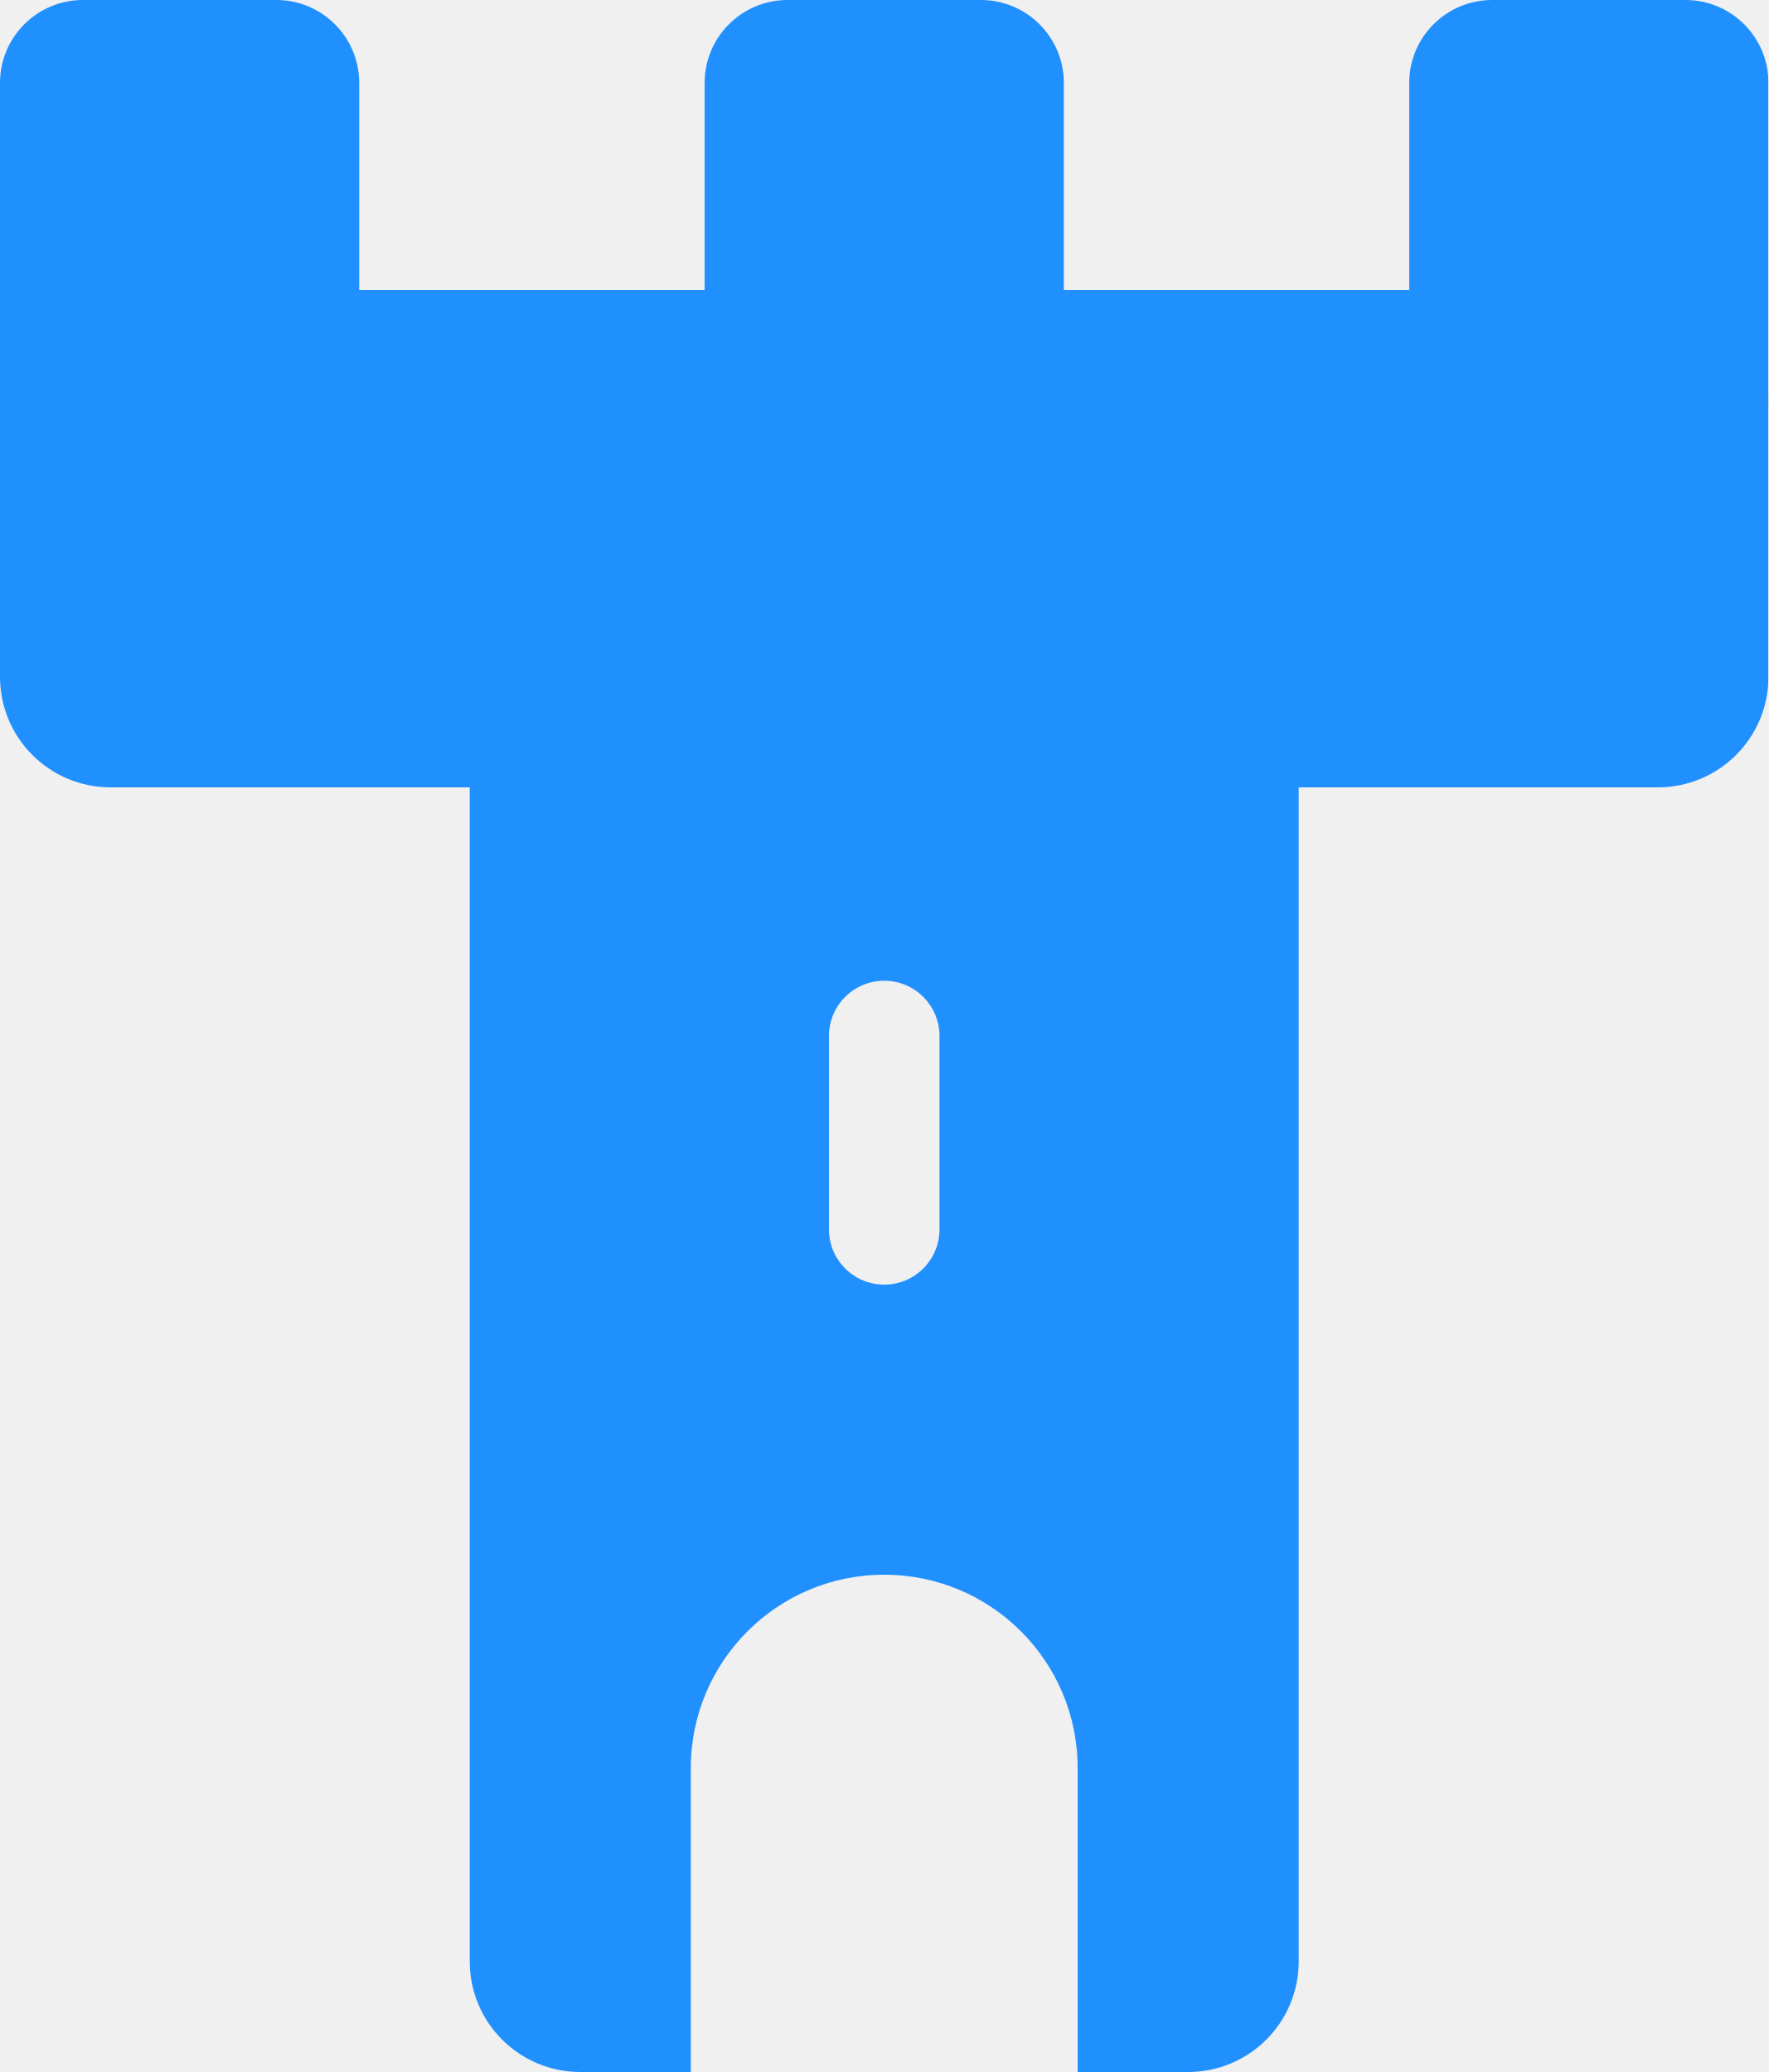
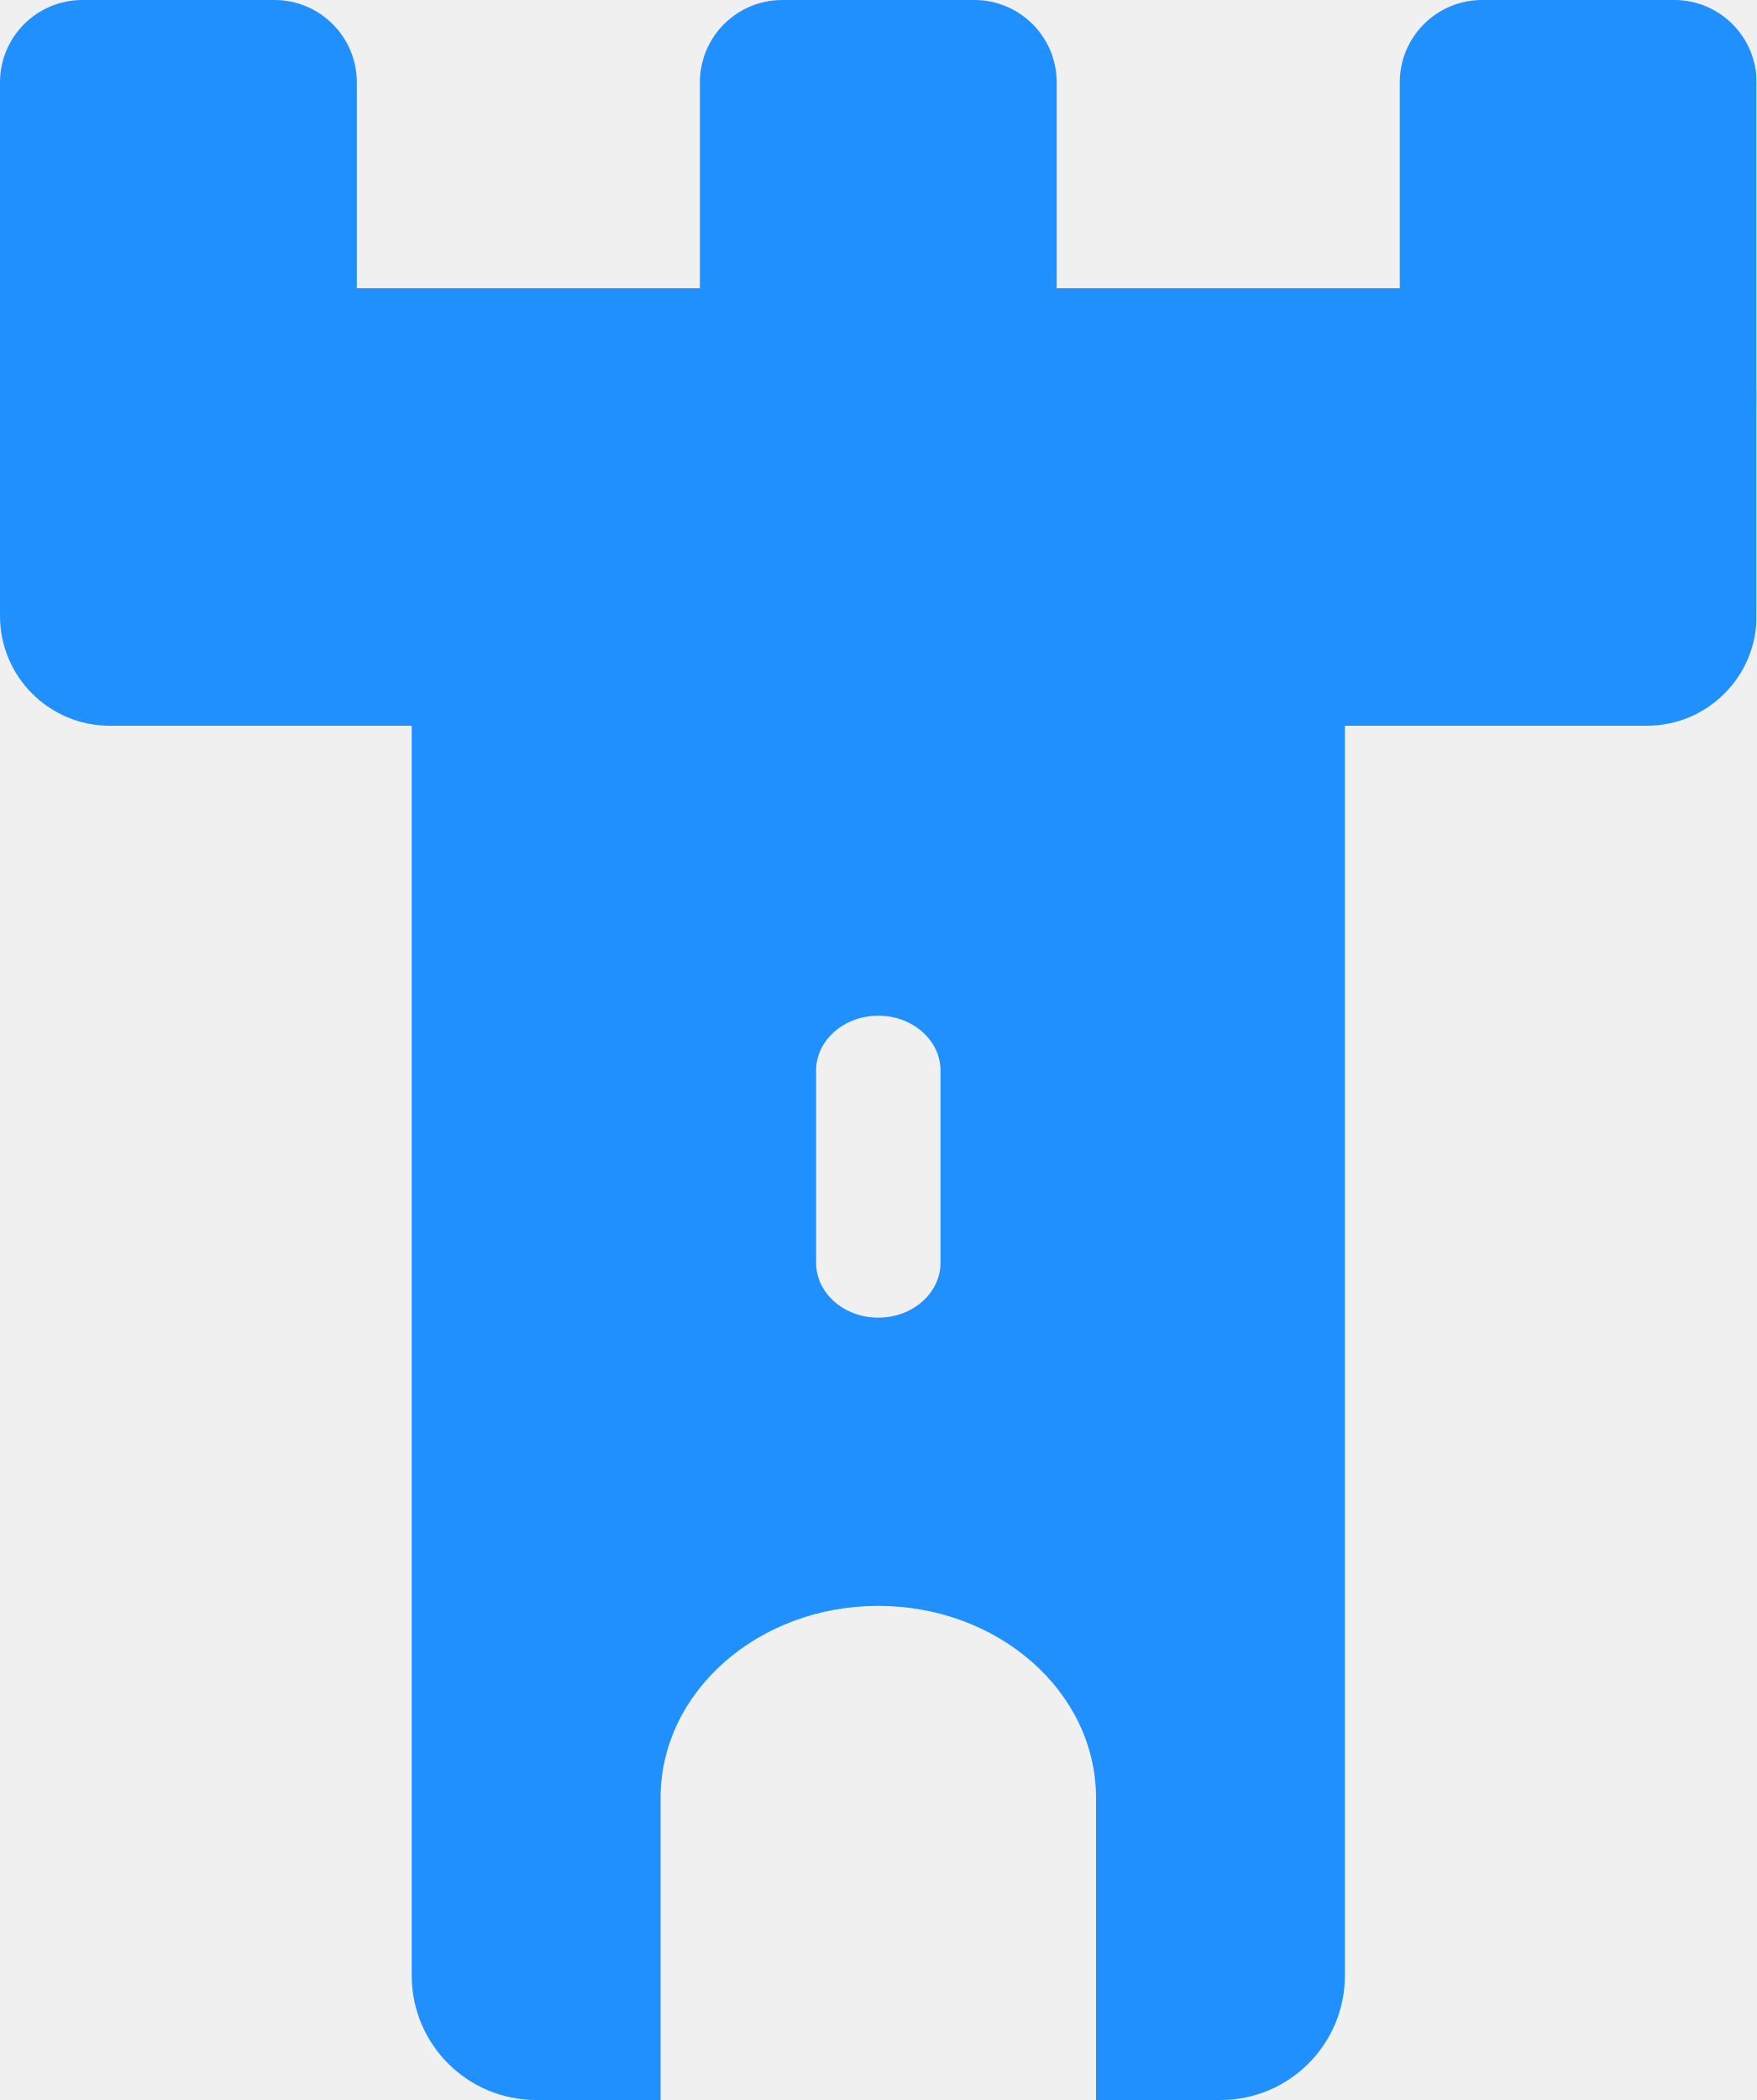
- <svg xmlns="http://www.w3.org/2000/svg" viewBox="128 108 256 300" width="256" height="300">
+ <svg xmlns="http://www.w3.org/2000/svg" viewBox="128 108 256 306" width="256" height="306">
  <mask id="openings">
-     <rect x="128" y="108" width="256" height="300" fill="#FFFFFF" />
-     <rect x="248" y="250" width="16" height="44" rx="8" fill="#000000" />
-     <path d="M228 408 V364 a28 28 0 0 1 56 0 V408 Z" fill="#000000" />
+     <rect x="128" y="108" width="256" height="306" fill="#FFFFFF" />
+     <rect x="246.933" y="256" width="18.133" height="44" rx="9.067" ry="8" fill="#000000" />
+     <path d="M224.267 414 V370 a31.733 28 0 0 1 63.467 0 V414 Z" fill="#000000" />
  </mask>
  <g fill="#2190FF" mask="url(#openings)">
    <rect x="128" y="108" width="52" height="70" rx="12" />
    <rect x="230" y="108" width="52" height="70" rx="12" />
    <rect x="332" y="108" width="52" height="70" rx="12" />
-     <rect x="128" y="150" width="256" height="72" rx="16" />
-     <rect x="196" y="200" width="120" height="208" rx="16" />
+     <rect x="128" y="150" width="256" height="63.752" rx="16" />
+     <rect x="188" y="186" width="136" height="228" rx="18.133" />
  </g>
</svg>
